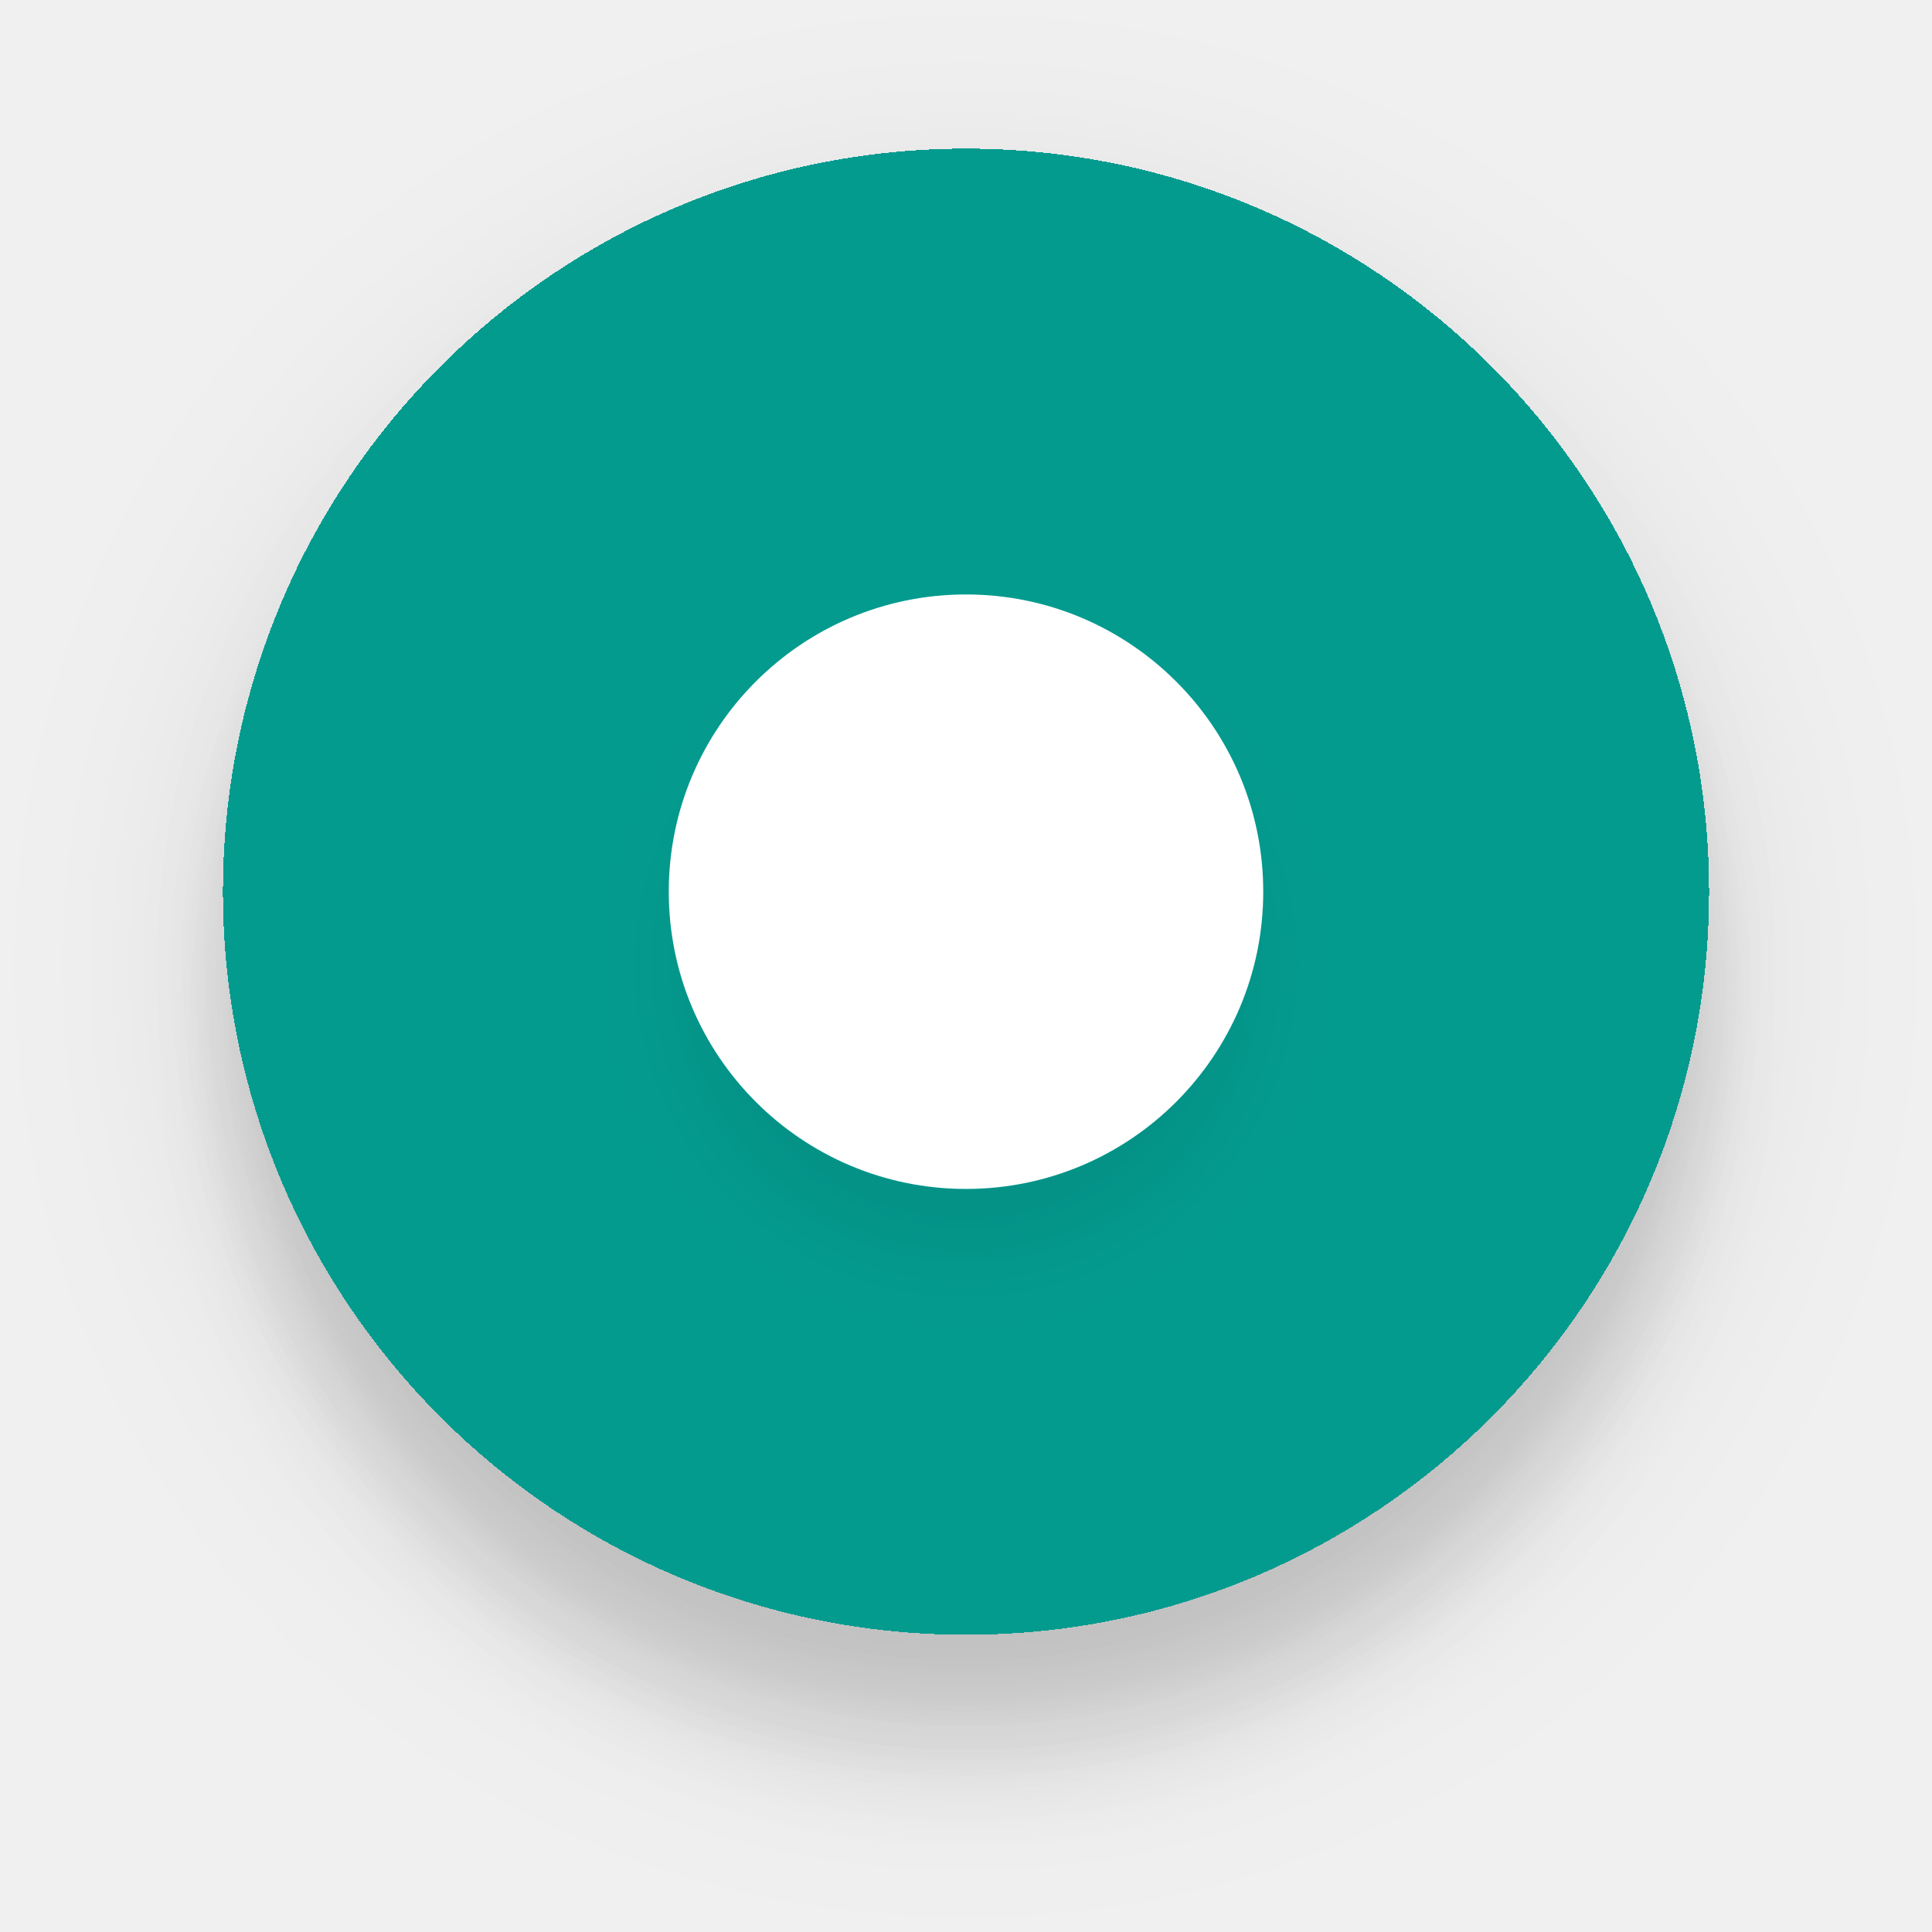
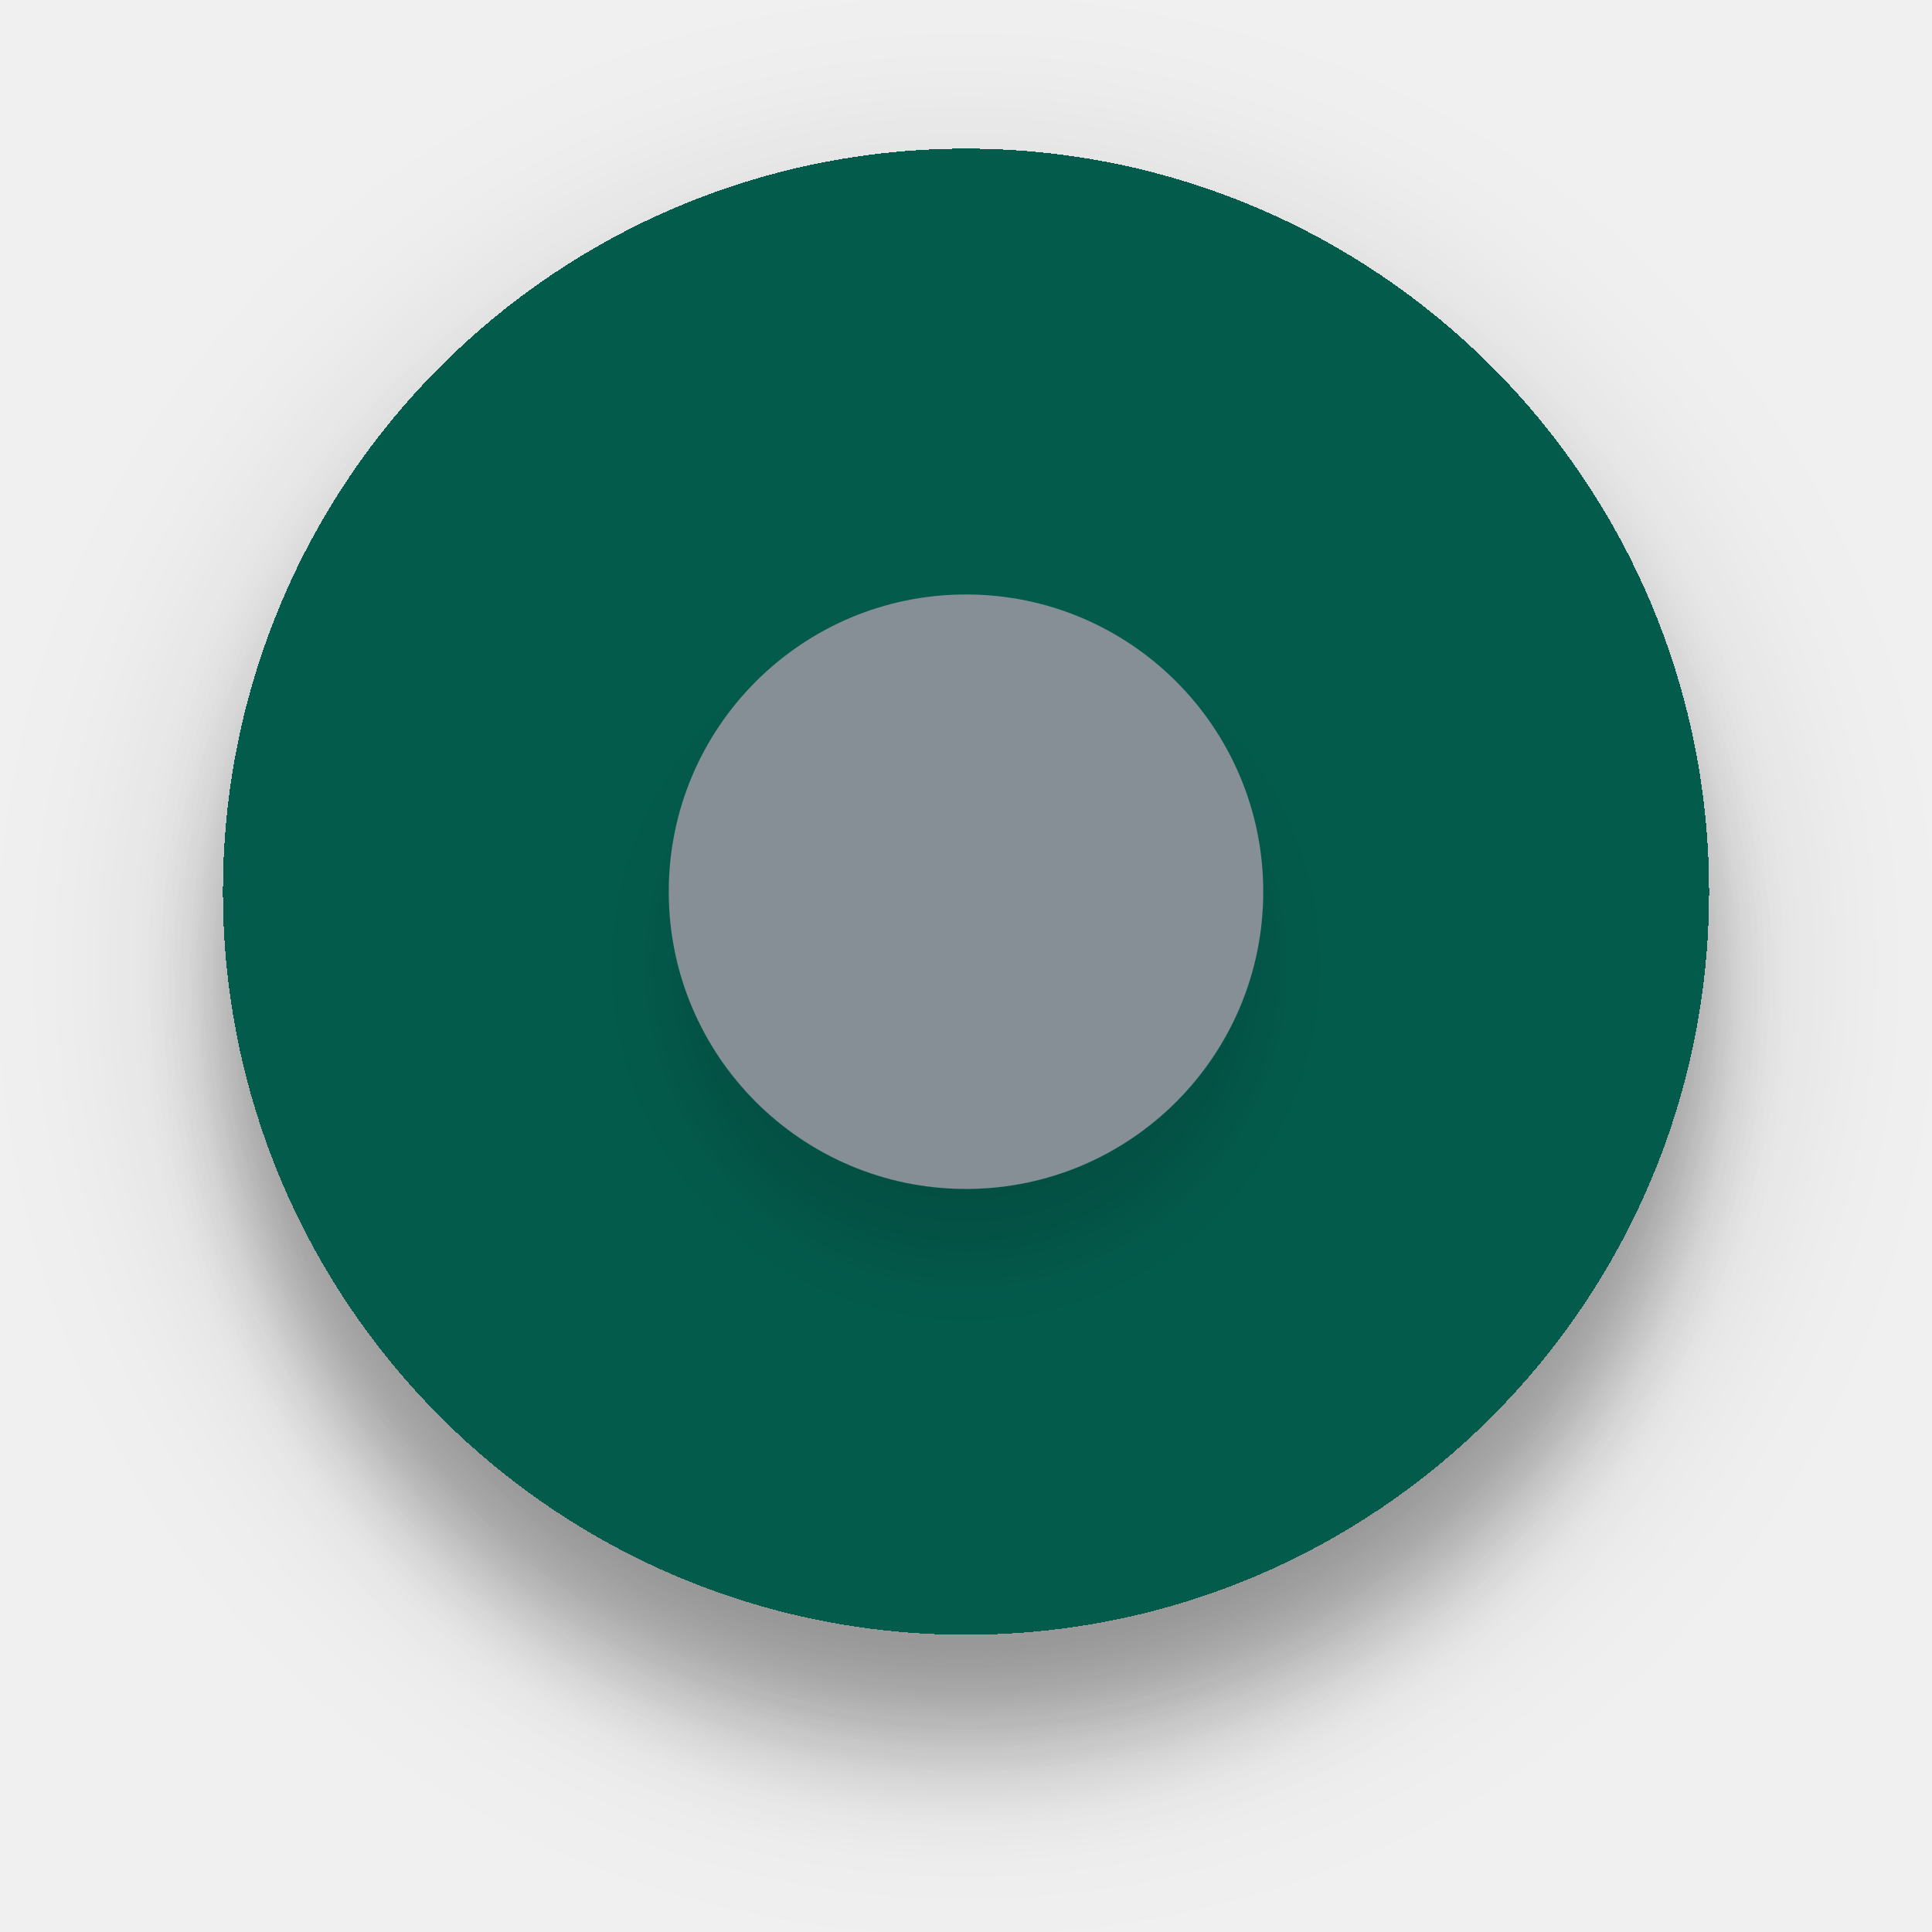
<svg xmlns="http://www.w3.org/2000/svg" width="26" height="26" viewBox="0 0 26 26" fill="none">
-   <g filter="url(#filter0_ddd_330_6180)">
-     <rect x="3" y="2" width="20" height="20" rx="10" fill="#049B8F" shape-rendering="crispEdges" />
-     <g filter="url(#filter1_d_330_6180)">
-       <circle cx="13" cy="12" r="4" fill="white" />
+   <g filter="url(#filter0_ddd_78_1186)">
+     <rect x="3" y="2" width="20" height="20" rx="10" fill="#035B4C" shape-rendering="crispEdges" />
+     <g filter="url(#filter1_d_78_1186)">
+       <circle cx="13" cy="12" r="4" fill="#868E96" />
    </g>
  </g>
  <defs>
-     <filter id="filter0_ddd_330_6180" x="0" y="0" width="26" height="26" filterUnits="userSpaceOnUse" color-interpolation-filters="sRGB">
+     <filter id="filter0_ddd_78_1186" x="0" y="0" width="26" height="26" filterUnits="userSpaceOnUse" color-interpolation-filters="sRGB">
      <feFlood flood-opacity="0" result="BackgroundImageFix" />
      <feColorMatrix in="SourceAlpha" type="matrix" values="0 0 0 0 0 0 0 0 0 0 0 0 0 0 0 0 0 0 127 0" result="hardAlpha" />
      <feOffset dy="1" />
      <feGaussianBlur stdDeviation="1.5" />
      <feComposite in2="hardAlpha" operator="out" />
-       <feColorMatrix type="matrix" values="0 0 0 0 0 0 0 0 0 0 0 0 0 0 0 0 0 0 0.1 0" />
-       <feBlend mode="normal" in2="BackgroundImageFix" result="effect1_dropShadow_330_6180" />
+       <feColorMatrix type="matrix" values="0 0 0 0 0 0 0 0 0 0 0 0 0 0 0 0 0 0 0.2 0" />
+       <feBlend mode="normal" in2="BackgroundImageFix" result="effect1_dropShadow_78_1186" />
      <feColorMatrix in="SourceAlpha" type="matrix" values="0 0 0 0 0 0 0 0 0 0 0 0 0 0 0 0 0 0 127 0" result="hardAlpha" />
      <feOffset dy="2" />
      <feGaussianBlur stdDeviation="0.5" />
      <feComposite in2="hardAlpha" operator="out" />
-       <feColorMatrix type="matrix" values="0 0 0 0 0 0 0 0 0 0 0 0 0 0 0 0 0 0 0.06 0" />
-       <feBlend mode="normal" in2="effect1_dropShadow_330_6180" result="effect2_dropShadow_330_6180" />
+       <feColorMatrix type="matrix" values="0 0 0 0 0 0 0 0 0 0 0 0 0 0 0 0 0 0 0.12 0" />
+       <feBlend mode="normal" in2="effect1_dropShadow_78_1186" result="effect2_dropShadow_78_1186" />
      <feColorMatrix in="SourceAlpha" type="matrix" values="0 0 0 0 0 0 0 0 0 0 0 0 0 0 0 0 0 0 127 0" result="hardAlpha" />
      <feOffset dy="1" />
      <feGaussianBlur stdDeviation="0.5" />
      <feComposite in2="hardAlpha" operator="out" />
-       <feColorMatrix type="matrix" values="0 0 0 0 0 0 0 0 0 0 0 0 0 0 0 0 0 0 0.08 0" />
-       <feBlend mode="normal" in2="effect2_dropShadow_330_6180" result="effect3_dropShadow_330_6180" />
-       <feBlend mode="normal" in="SourceGraphic" in2="effect3_dropShadow_330_6180" result="shape" />
+       <feColorMatrix type="matrix" values="0 0 0 0 0 0 0 0 0 0 0 0 0 0 0 0 0 0 0.16 0" />
+       <feBlend mode="normal" in2="effect2_dropShadow_78_1186" result="effect3_dropShadow_78_1186" />
+       <feBlend mode="normal" in="SourceGraphic" in2="effect3_dropShadow_78_1186" result="shape" />
    </filter>
-     <filter id="filter1_d_330_6180" x="8" y="8" width="10" height="10" filterUnits="userSpaceOnUse" color-interpolation-filters="sRGB">
+     <filter id="filter1_d_78_1186" x="8" y="8" width="10" height="10" filterUnits="userSpaceOnUse" color-interpolation-filters="sRGB">
      <feFlood flood-opacity="0" result="BackgroundImageFix" />
      <feColorMatrix in="SourceAlpha" type="matrix" values="0 0 0 0 0 0 0 0 0 0 0 0 0 0 0 0 0 0 127 0" result="hardAlpha" />
      <feOffset dy="1" />
      <feGaussianBlur stdDeviation="0.5" />
      <feComposite in2="hardAlpha" operator="out" />
-       <feColorMatrix type="matrix" values="0 0 0 0 0 0 0 0 0 0 0 0 0 0 0 0 0 0 0.06 0" />
-       <feBlend mode="normal" in2="BackgroundImageFix" result="effect1_dropShadow_330_6180" />
-       <feBlend mode="normal" in="SourceGraphic" in2="effect1_dropShadow_330_6180" result="shape" />
+       <feColorMatrix type="matrix" values="0 0 0 0 0 0 0 0 0 0 0 0 0 0 0 0 0 0 0.12 0" />
+       <feBlend mode="normal" in2="BackgroundImageFix" result="effect1_dropShadow_78_1186" />
+       <feBlend mode="normal" in="SourceGraphic" in2="effect1_dropShadow_78_1186" result="shape" />
    </filter>
  </defs>
</svg>
